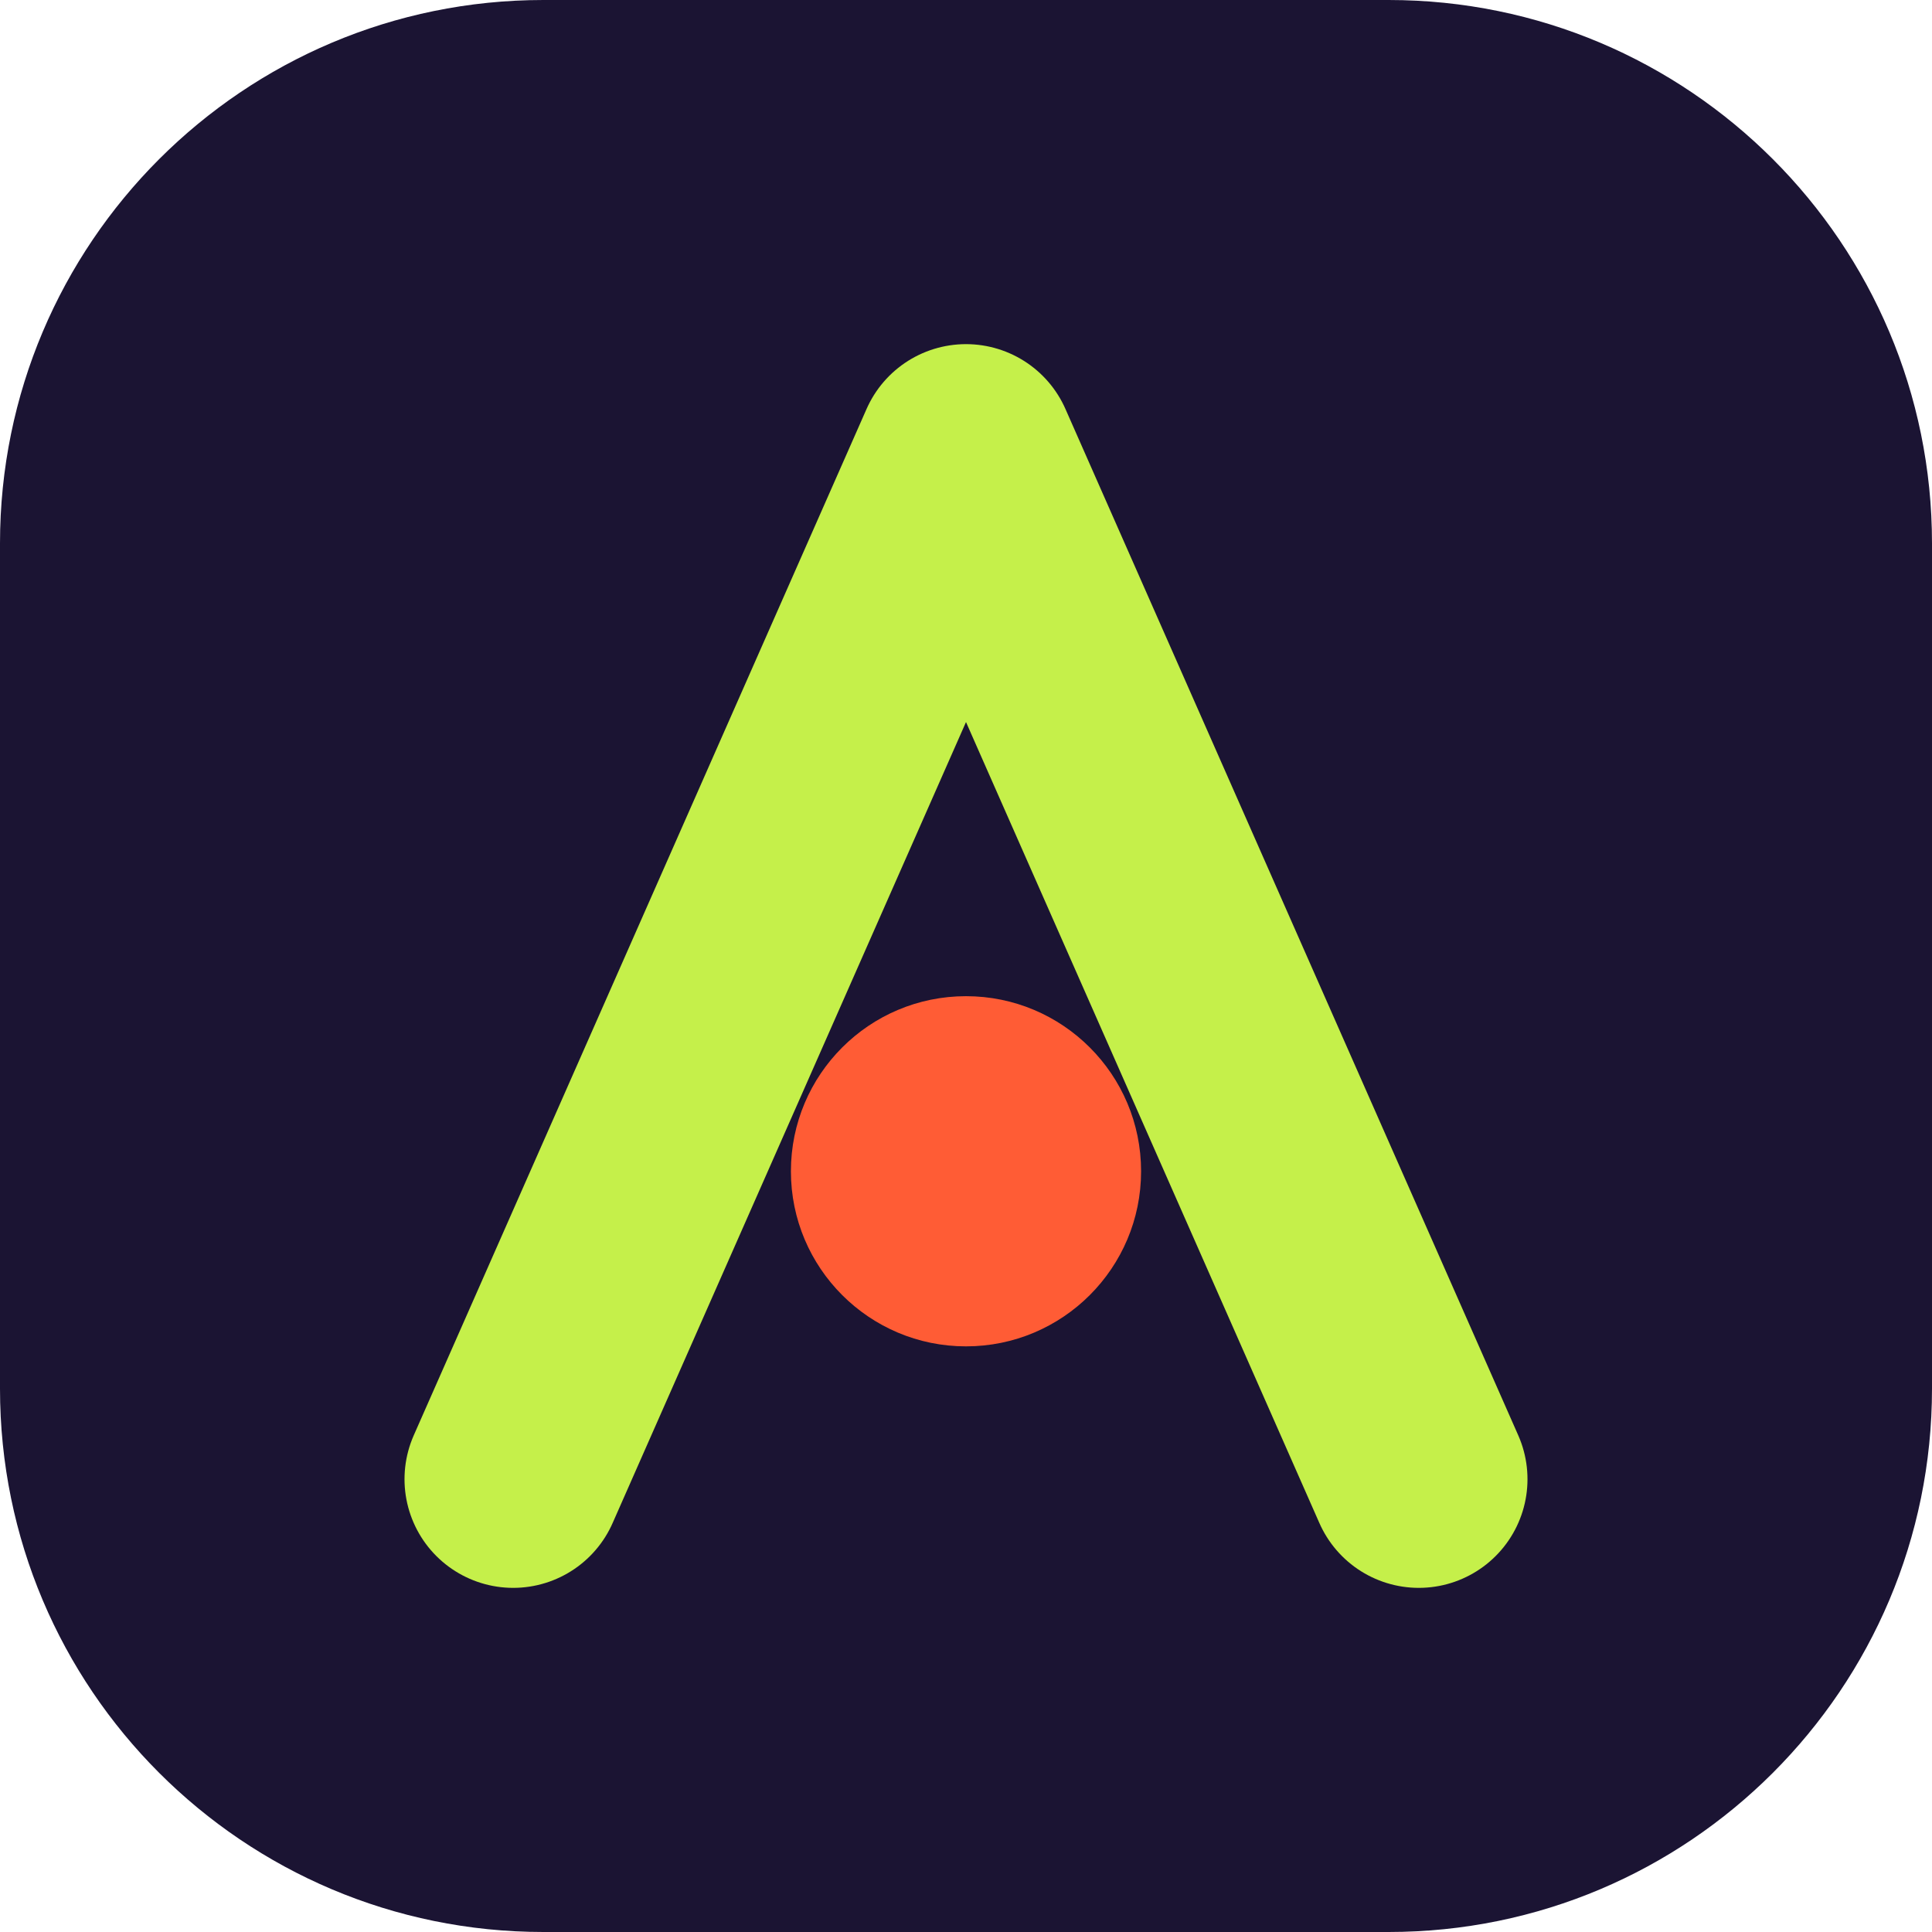
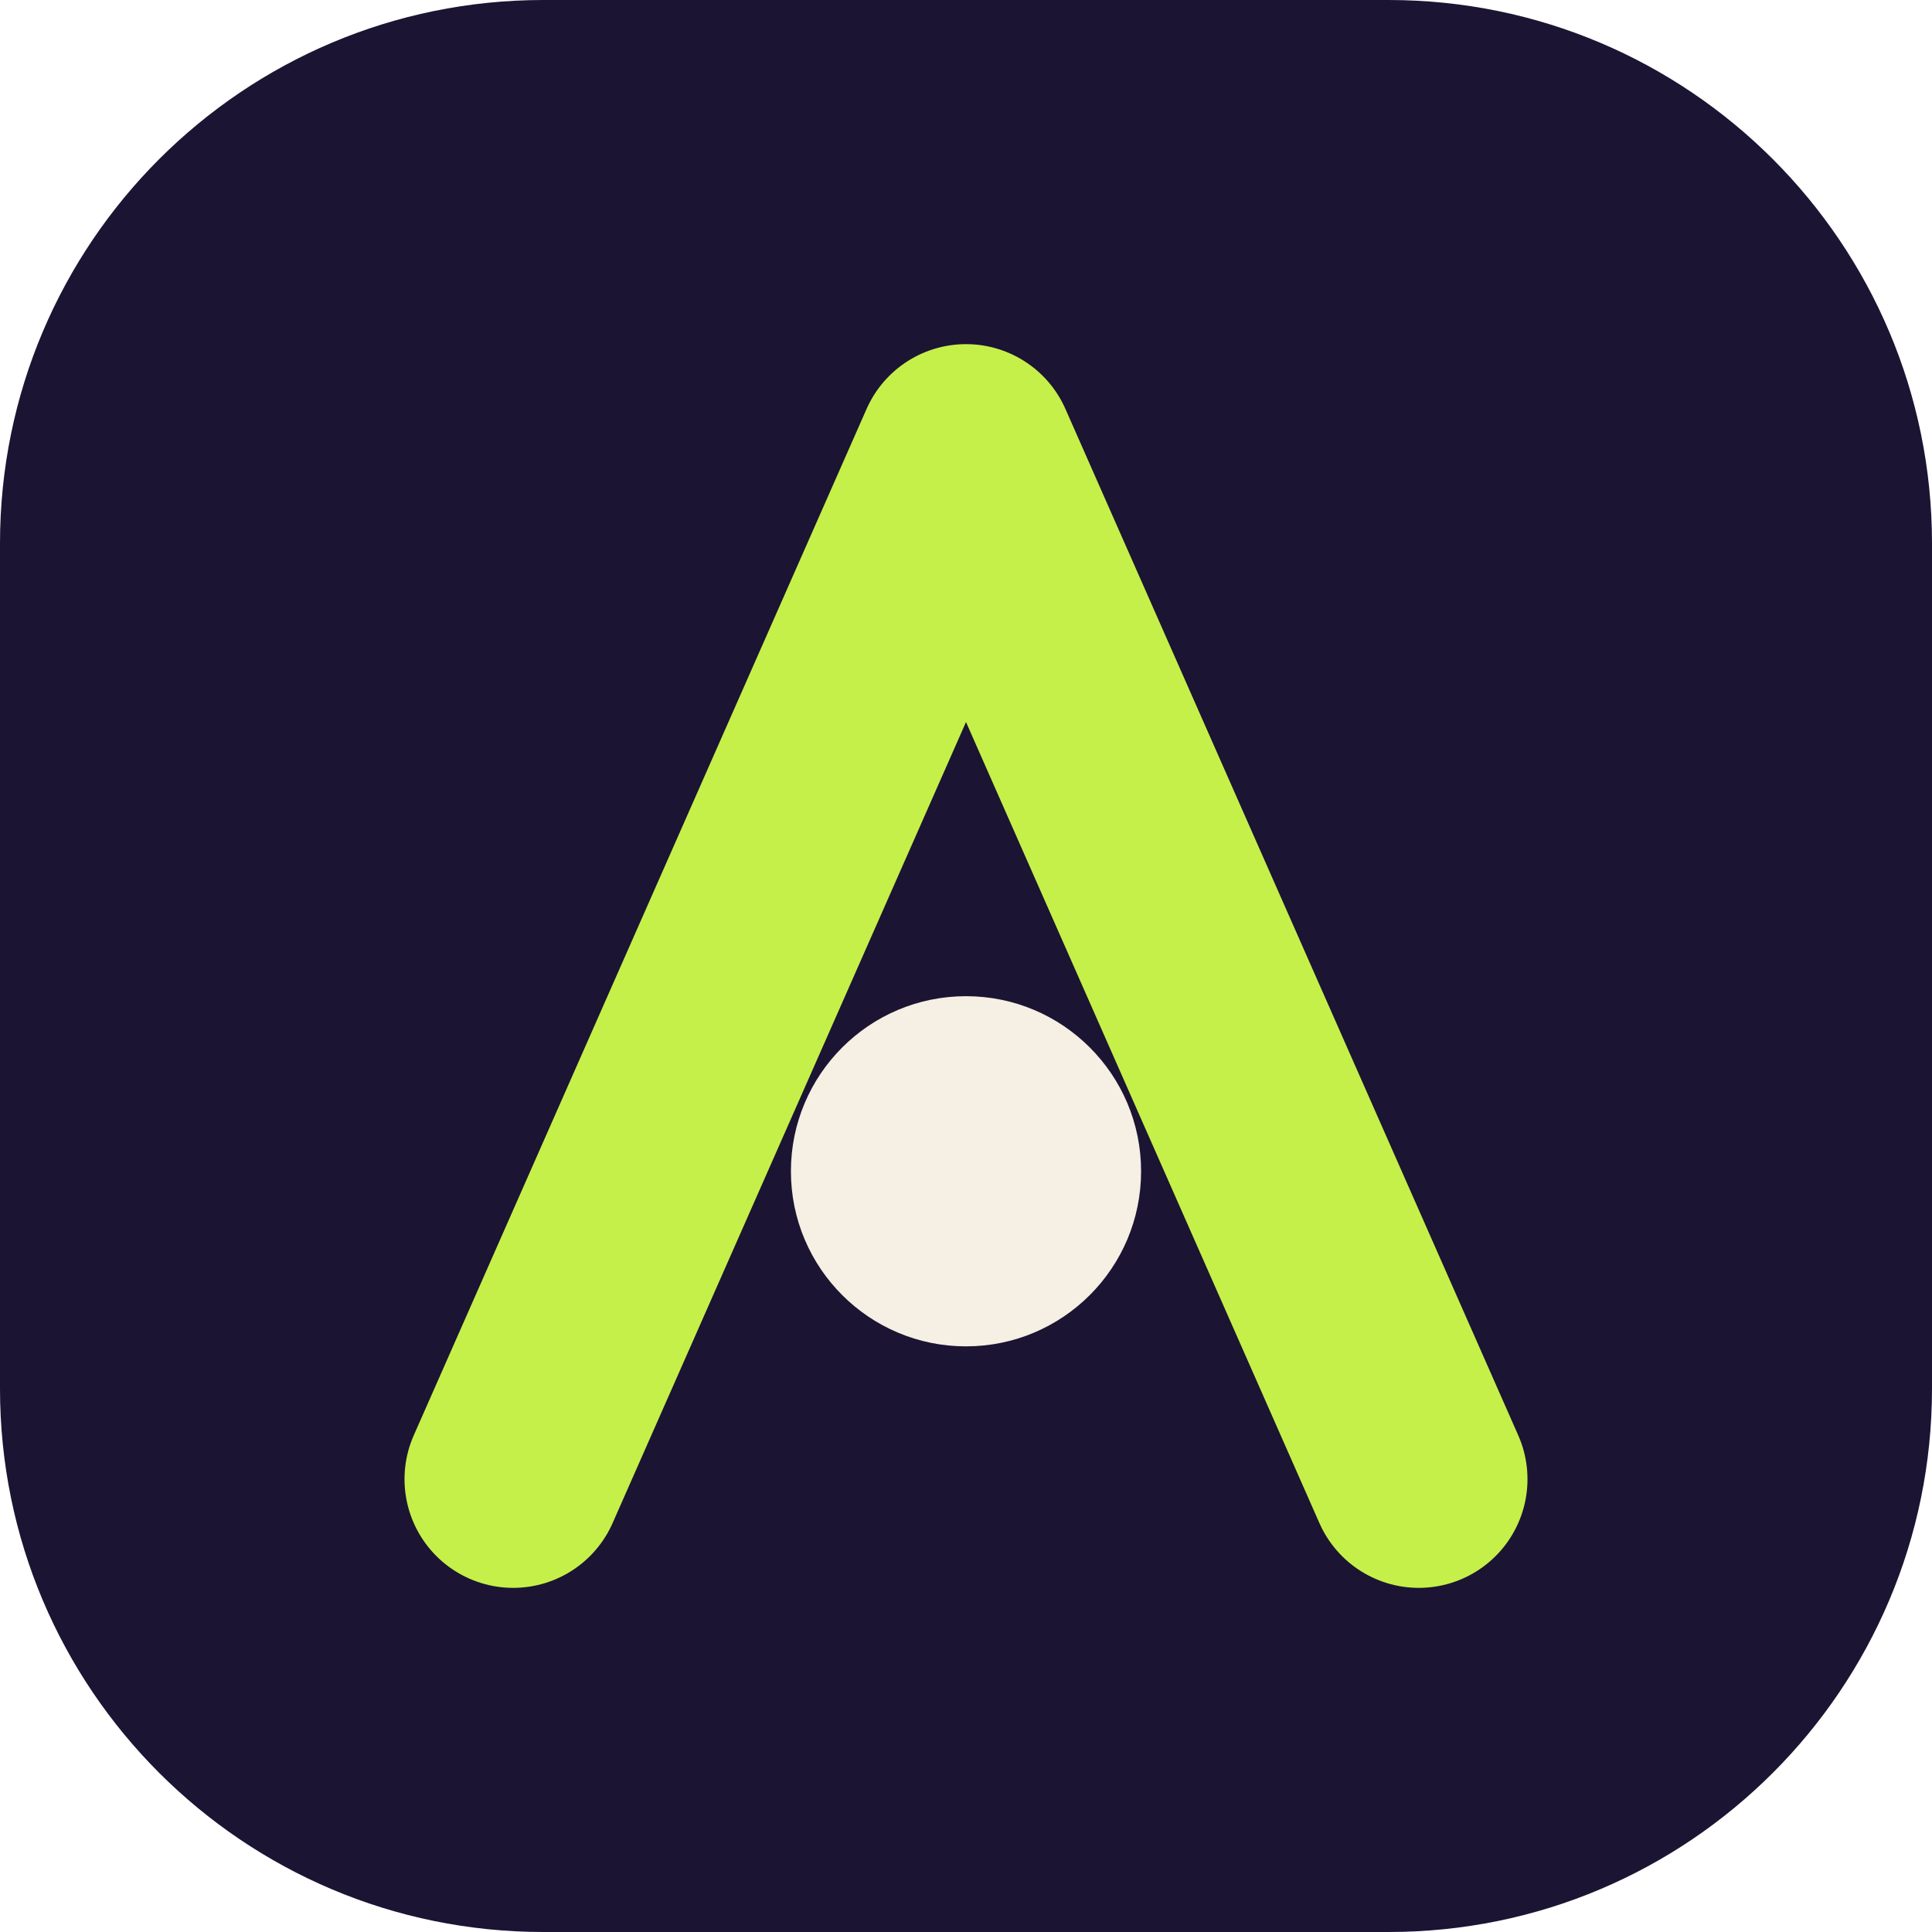
<svg xmlns="http://www.w3.org/2000/svg" viewBox="0 0 32 32">
  <rect width="32" height="32" rx="9" fill="#1B1433" />
  <path d="M8.5 24.5 16 7.5l7.5 17" fill="none" stroke="#C5F04A" stroke-width="3.6" stroke-linecap="round" stroke-linejoin="round" />
-   <circle cx="16" cy="19.4" r="2.9" fill="#FF5C35" />
+   <circle cx="16" cy="19.4" r="2.9" fill="#F5EFE4" />
</svg>
